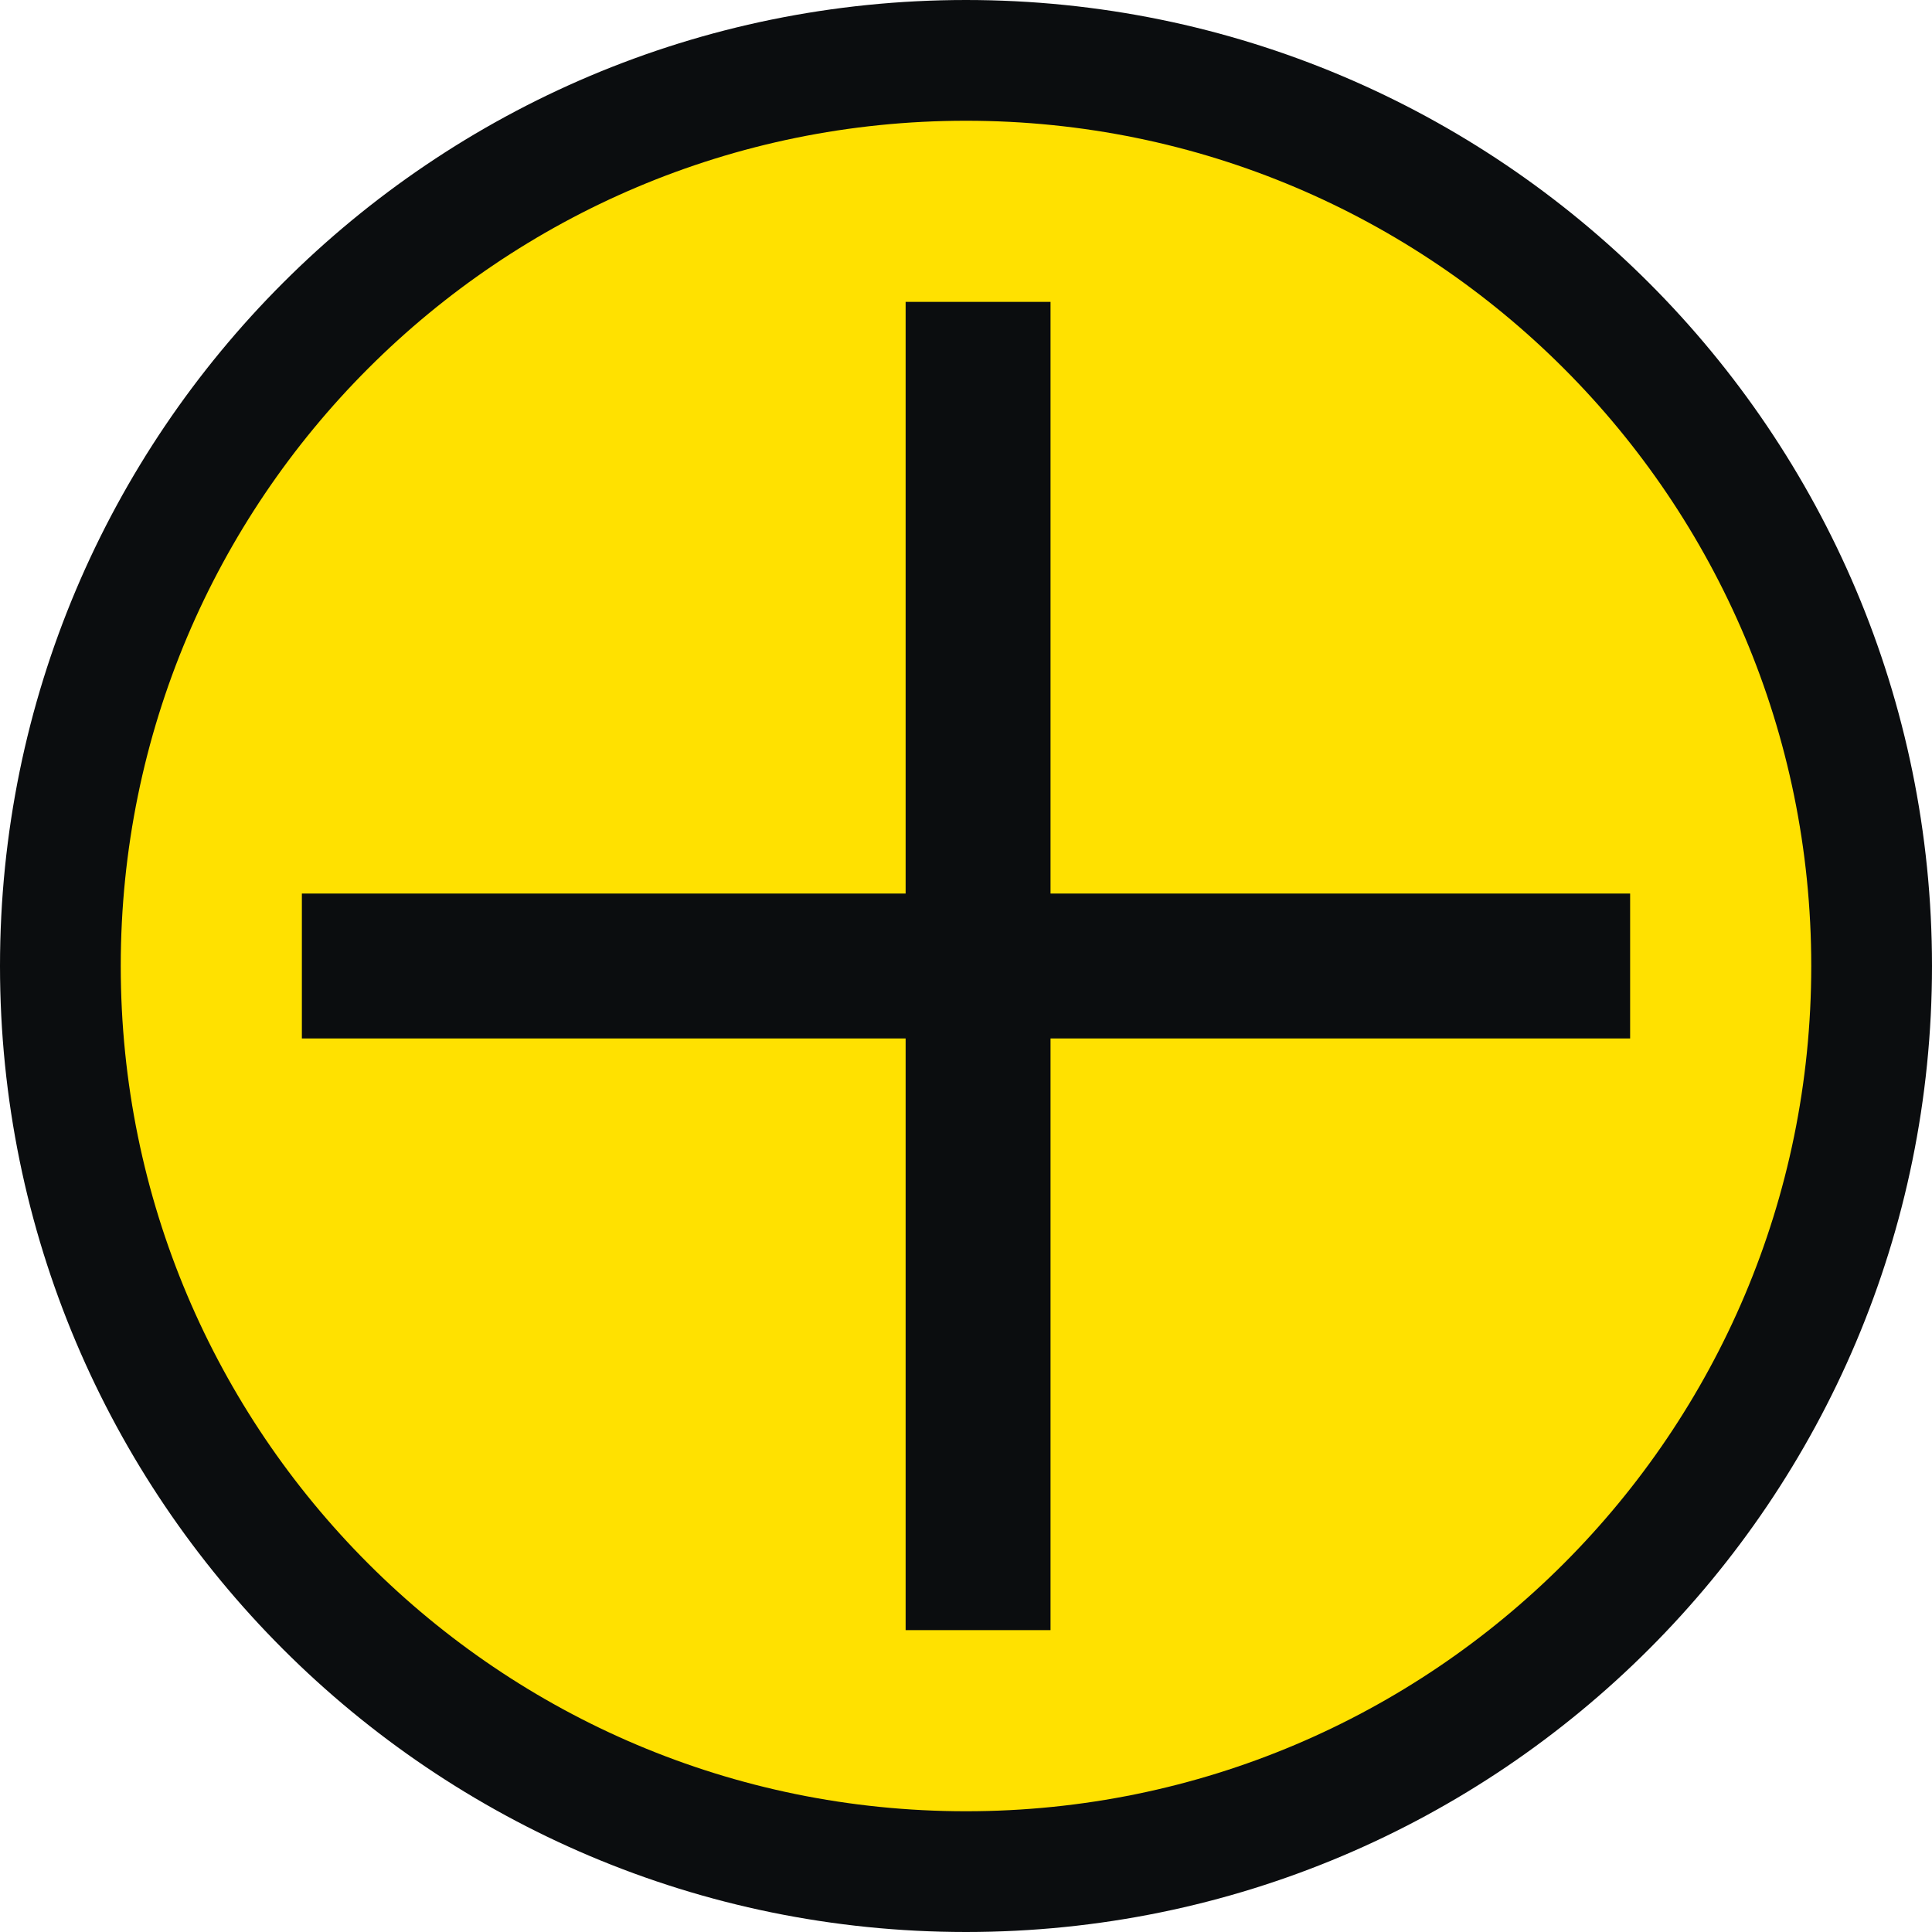
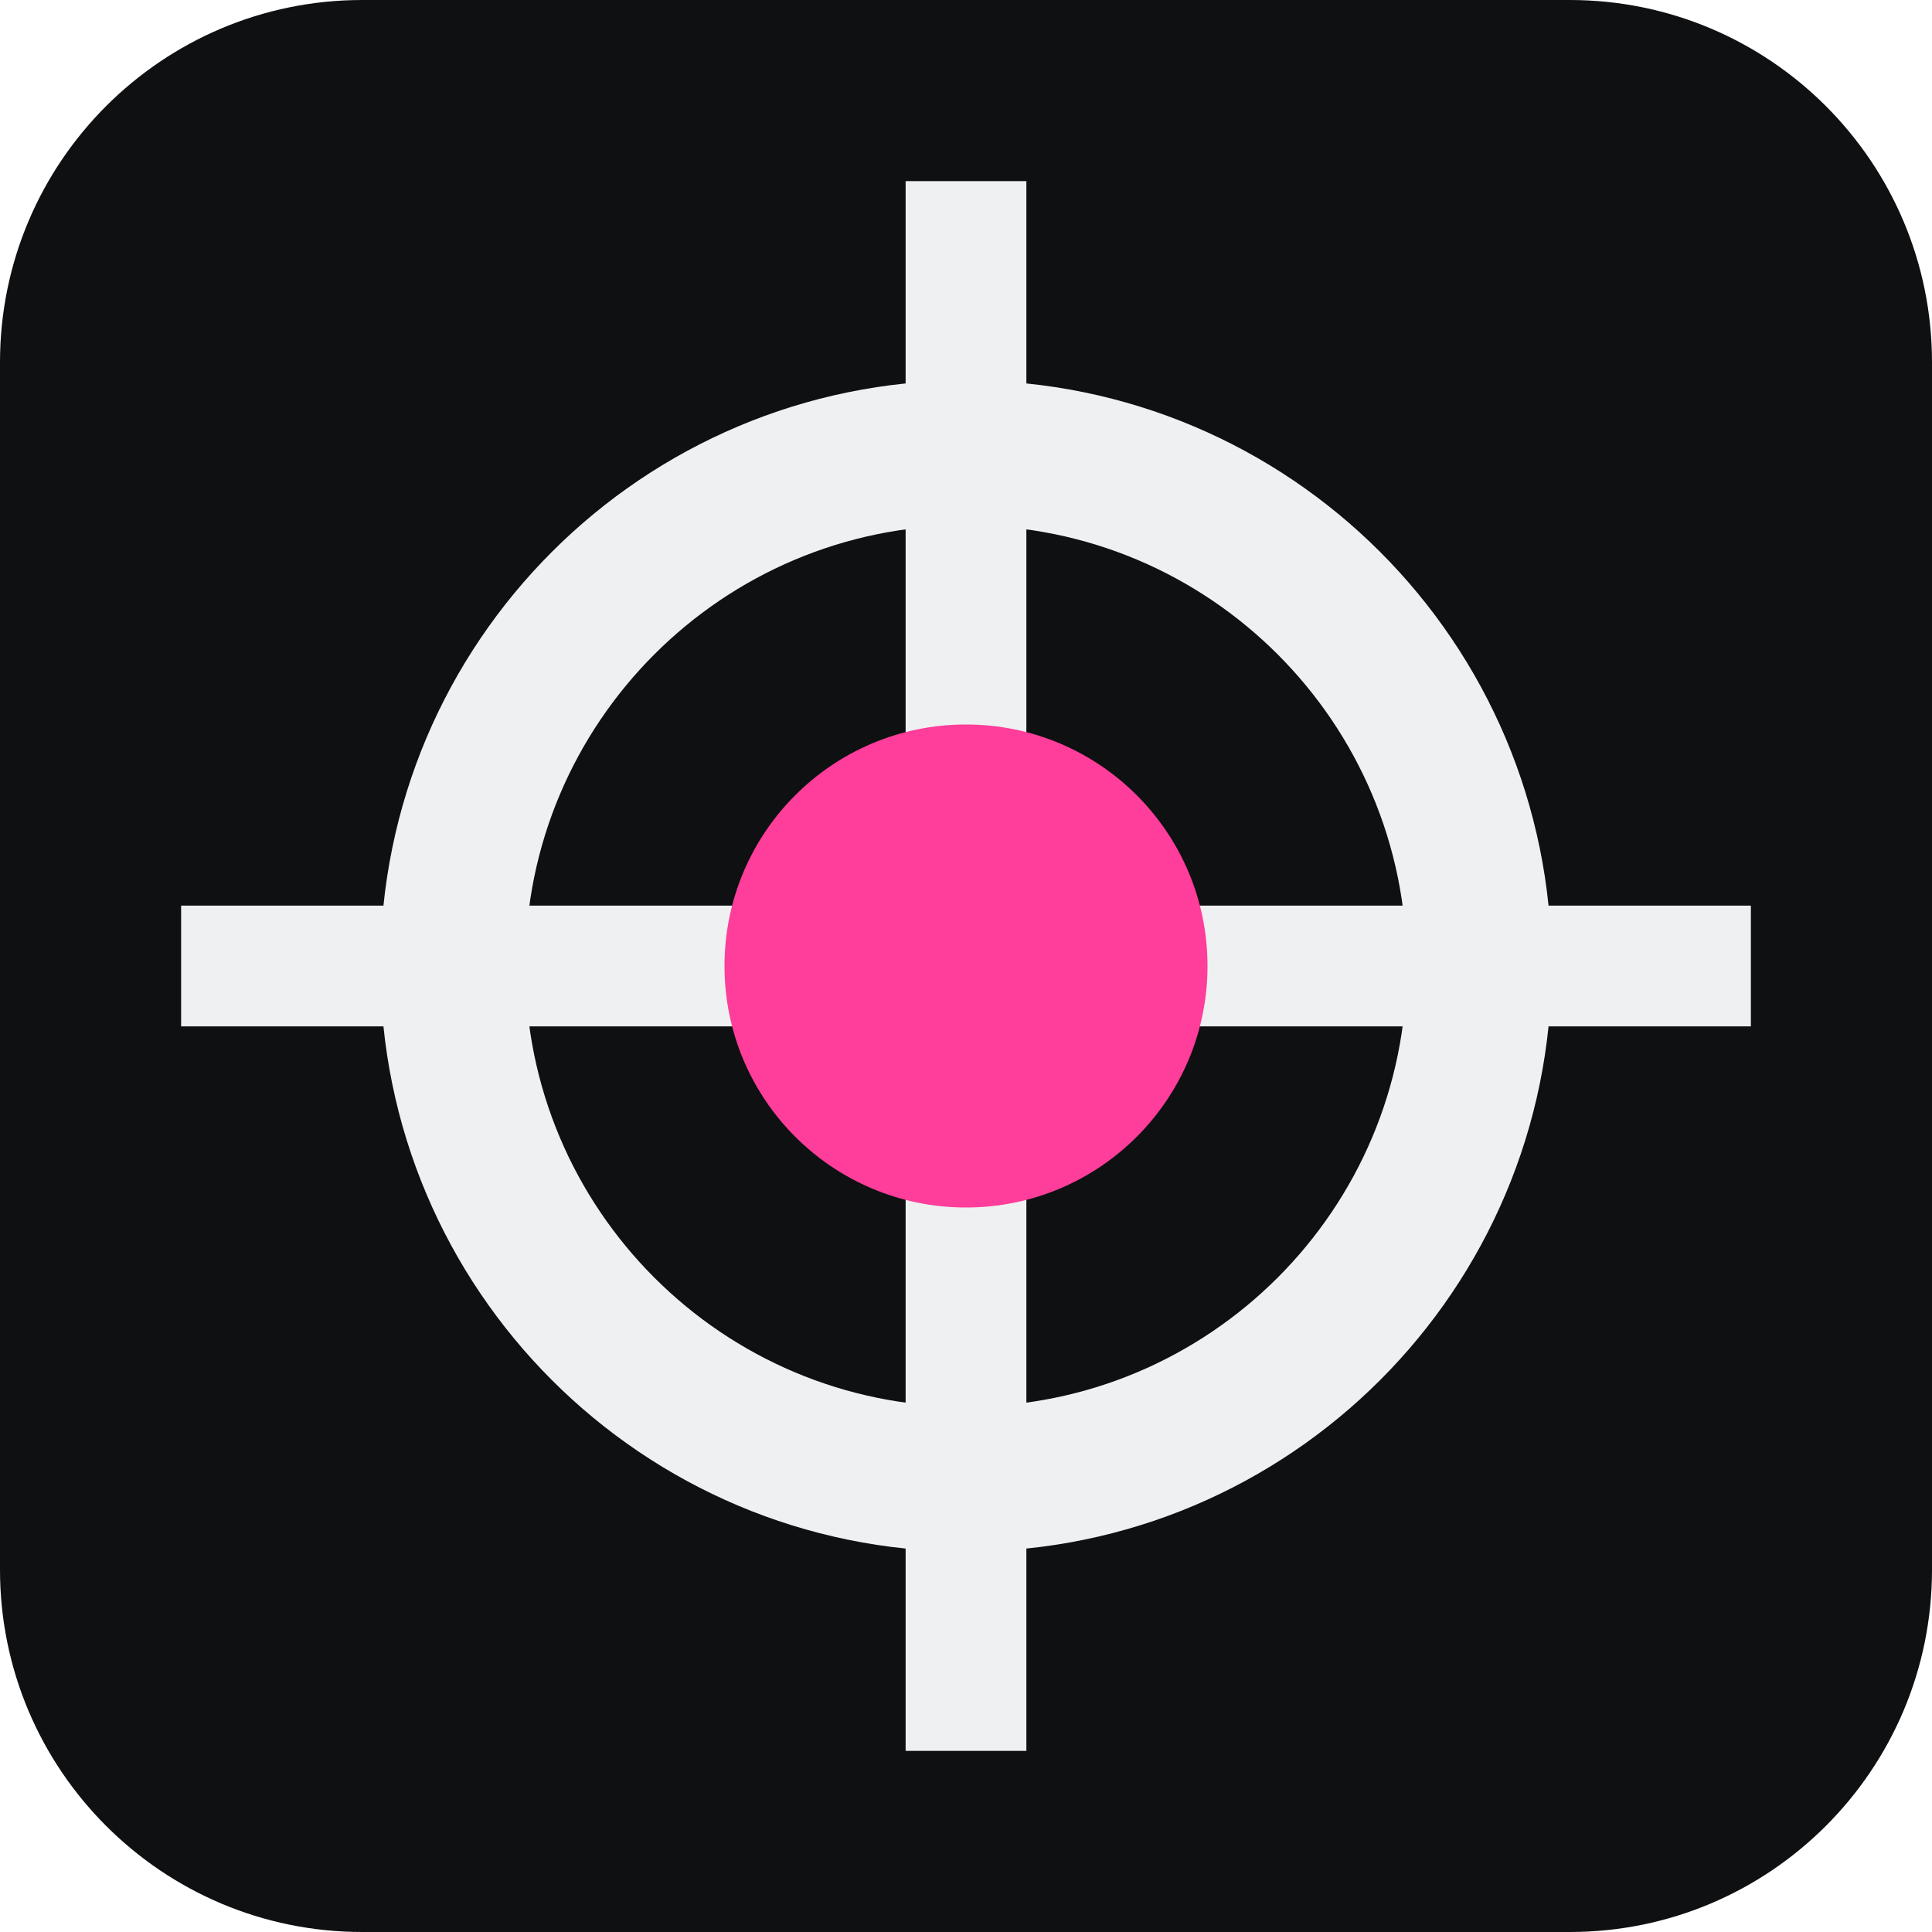
<svg xmlns="http://www.w3.org/2000/svg" viewBox="0 0 32 32">
-   <circle cx="16" cy="16" r="15" fill="#ffe100" stroke="#0b0d0f" stroke-width="2" />
-   <rect x="15" y="5" width="2.4" height="22" fill="#0b0d0f" />
-   <rect x="5" y="14.8" width="22" height="2.4" fill="#0b0d0f" />
+   <rect width="32" height="32" rx="6" fill="#0f1012" />
+   <circle cx="16" cy="16" r="8.5" fill="none" stroke="#eef0f1" stroke-width="2.4" />
+   <path d="M16 3v26M3 16h26" stroke="#eef0f1" stroke-width="2" />
+   <circle cx="16" cy="16" r="4" fill="#ff3d9a" />
</svg>
